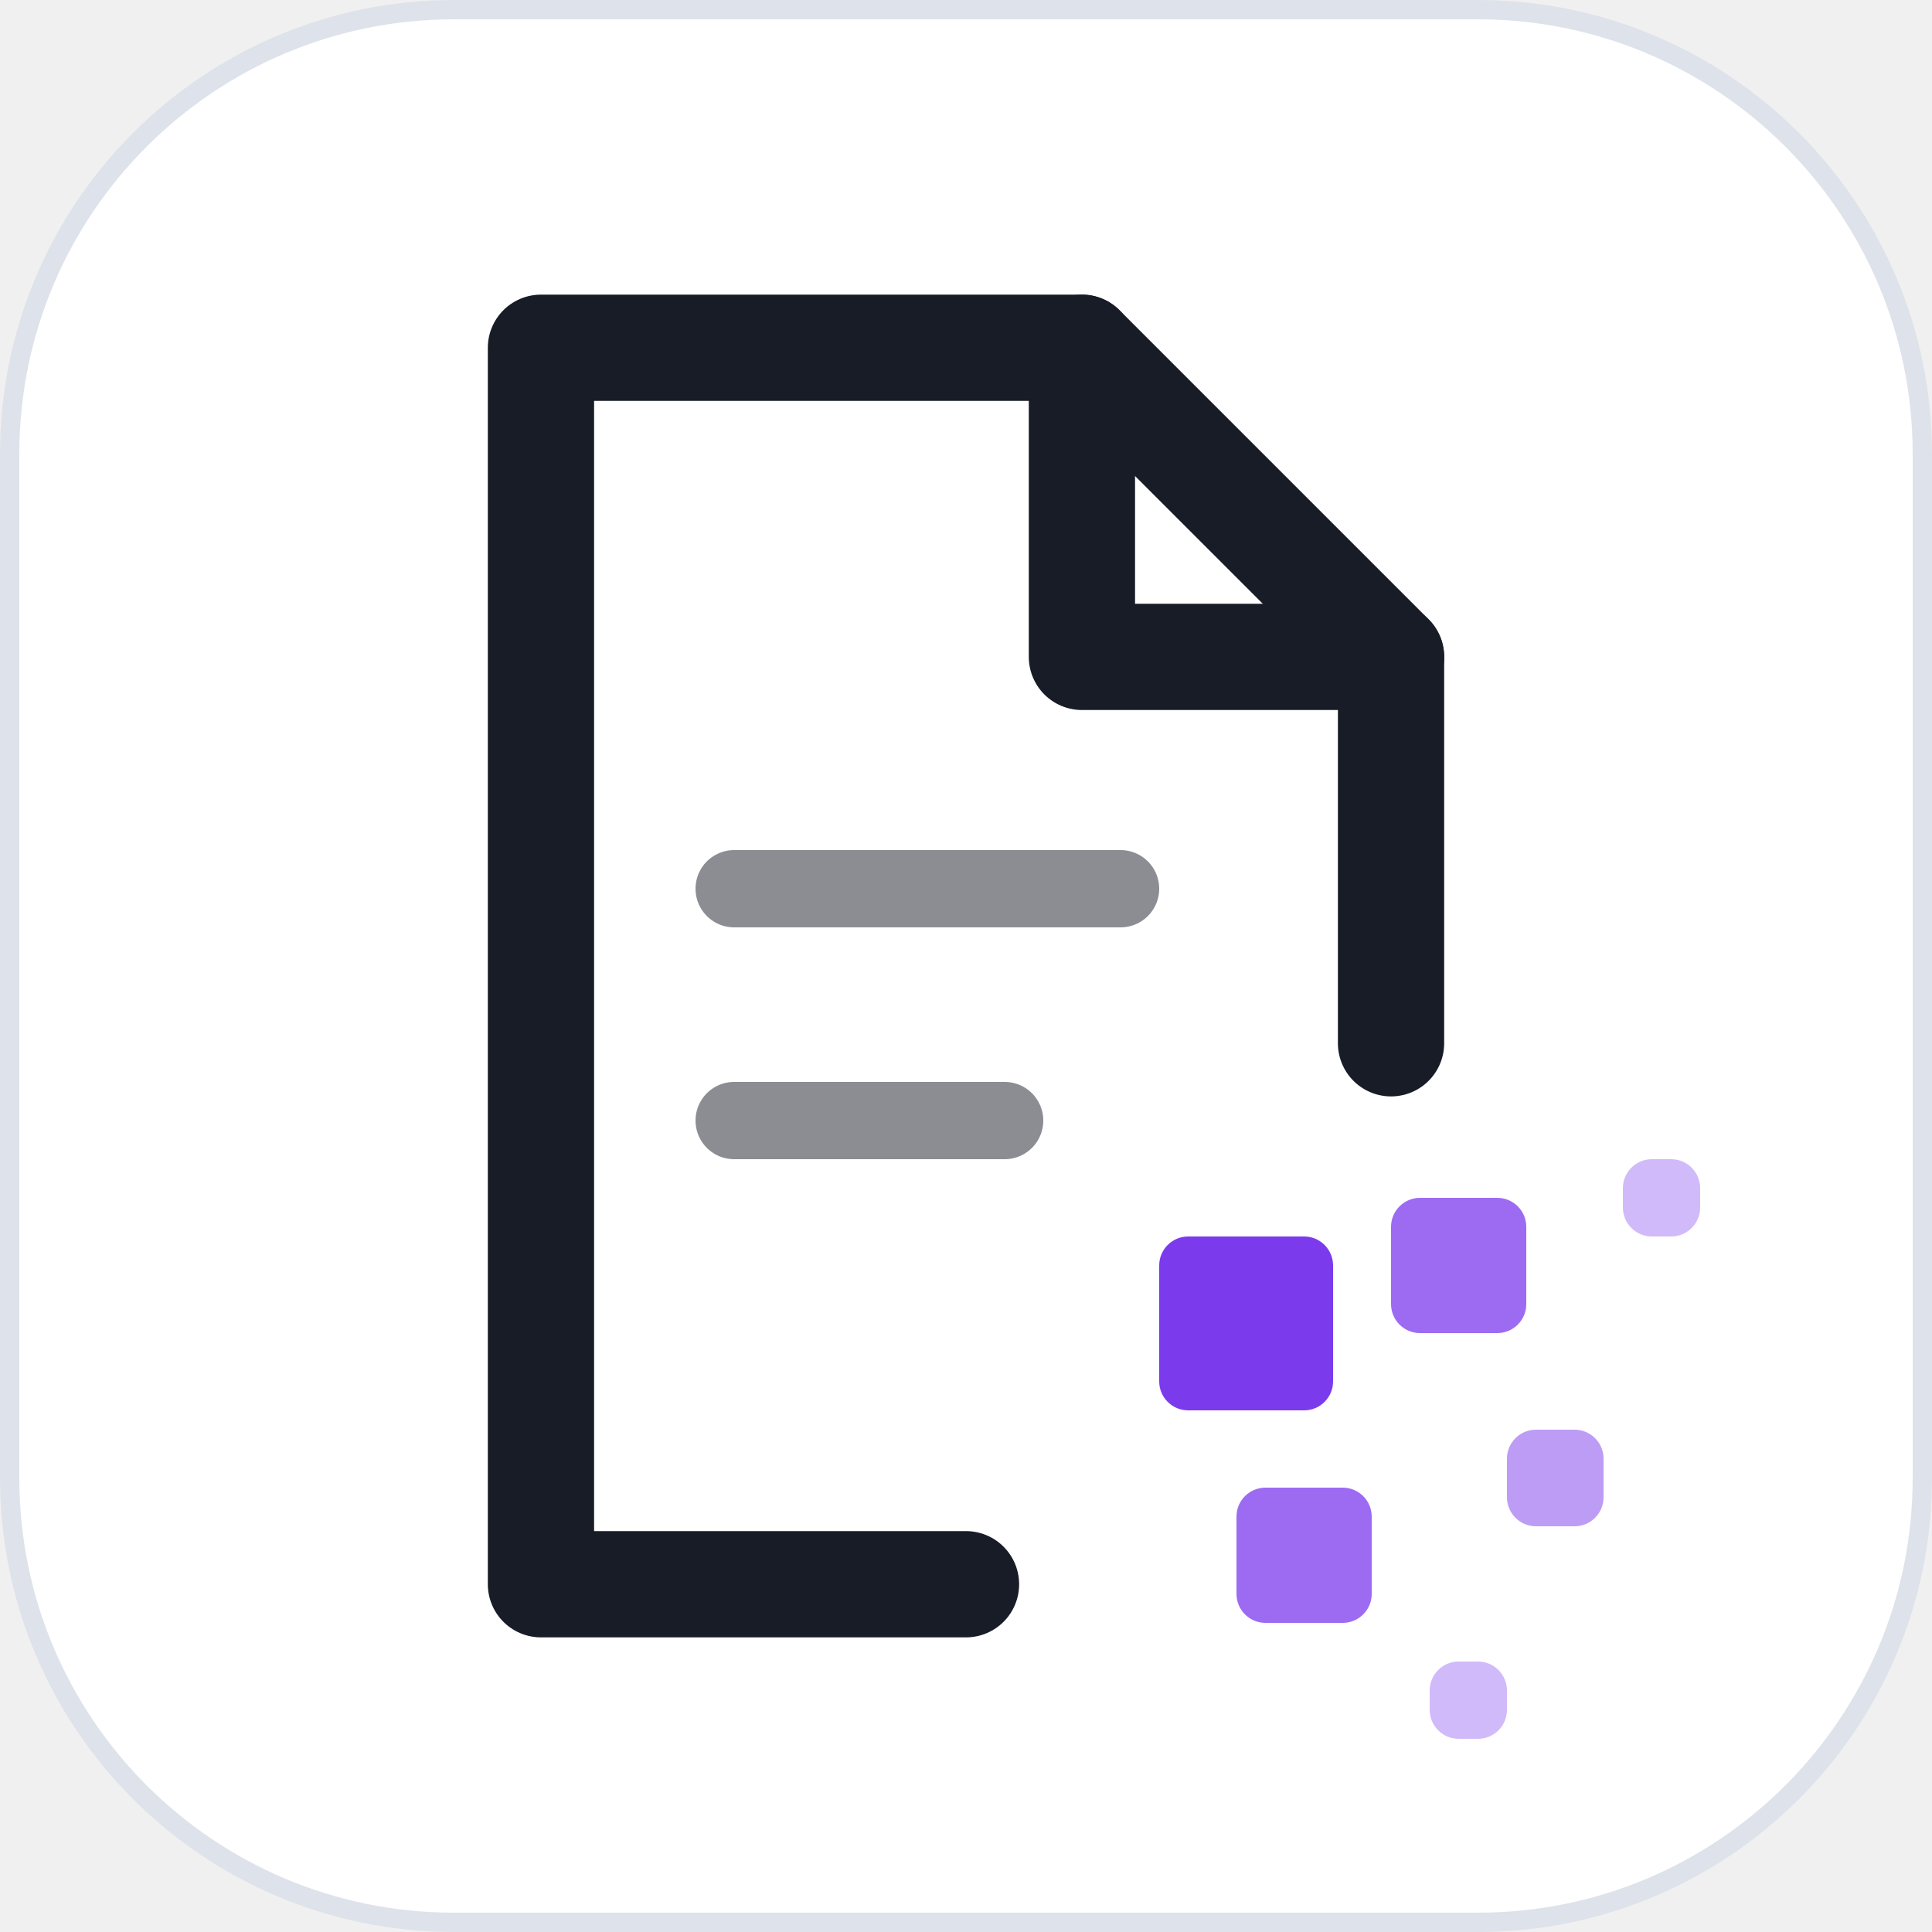
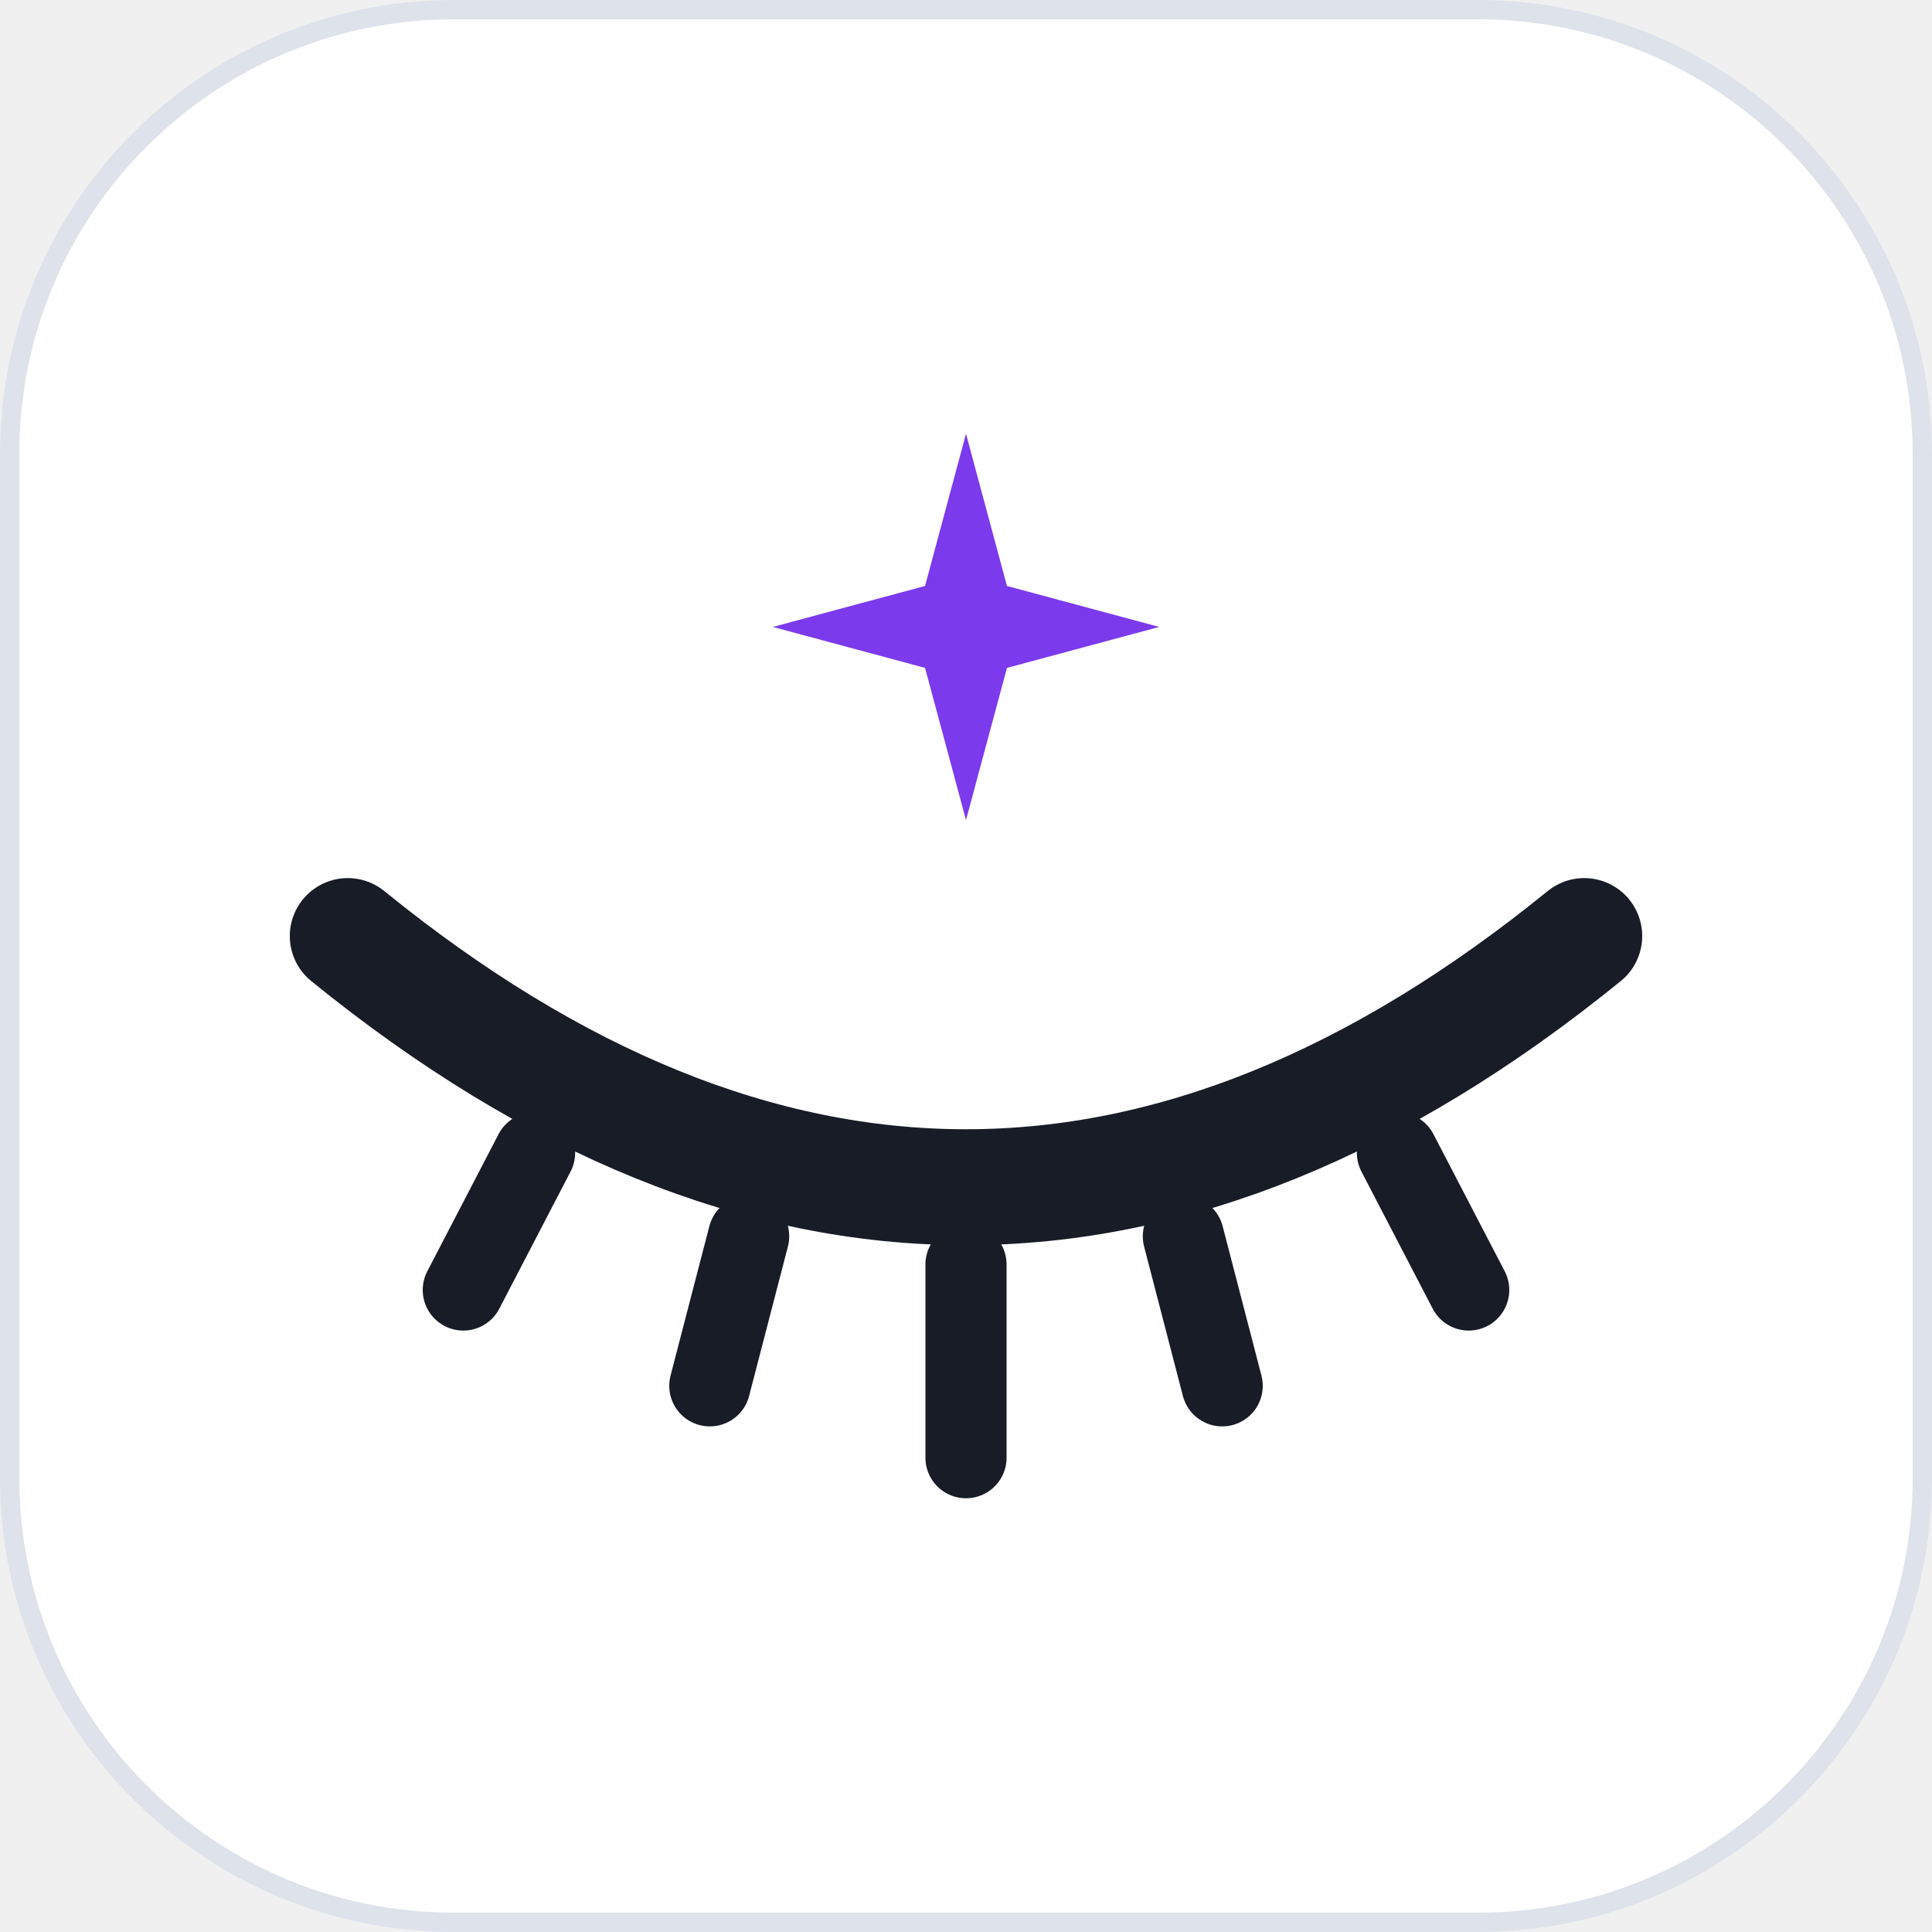
<svg xmlns="http://www.w3.org/2000/svg" width="256" height="256" viewBox="0 0 100 100" role="img" aria-label="Logo Lyra">
-   <rect x="0.5" y="0.5" width="99" height="99" rx="23.0" fill="#FFFFFF" stroke="#DEE2EA" />
-   <path d="M28 18 H 56 L 72 34 V 54 M 28 18 V 82 H 50" fill="none" stroke="#181C26" stroke-width="5.5" stroke-linecap="round" stroke-linejoin="round" />
-   <path d="M56 18 V 34 H 72" fill="none" stroke="#181C26" stroke-width="5.5" stroke-linejoin="round" stroke-linecap="round" />
-   <line x1="38" y1="46" x2="58" y2="46" stroke="#181C26" stroke-opacity="0.5" stroke-width="4" stroke-linecap="round" />
-   <line x1="38" y1="58" x2="52" y2="58" stroke="#181C26" stroke-opacity="0.5" stroke-width="4" stroke-linecap="round" />
-   <rect x="60" y="64" width="9" height="9" rx="1.5" fill="#7C3AED" fill-opacity="1" />
-   <rect x="72" y="62" width="7" height="7" rx="1.5" fill="#7C3AED" fill-opacity="0.75" />
-   <rect x="64" y="77" width="7" height="7" rx="1.5" fill="#7C3AED" fill-opacity="0.75" />
-   <rect x="78" y="74" width="5" height="5" rx="1.5" fill="#7C3AED" fill-opacity="0.5" />
-   <rect x="84" y="60" width="4" height="4" rx="1.5" fill="#7C3AED" fill-opacity="0.35" />
-   <rect x="74" y="86" width="4" height="4" rx="1.5" fill="#7C3AED" fill-opacity="0.35" />
+   <rect x="0.5" y="0.5" width="99" height="99" rx="23" fill="#FFFFFF" stroke="#DEE2EA" />
+   <g transform="translate(0 2.45)">
+     <path d="M18 46 Q50 72 82 46" fill="none" stroke="#181C26" stroke-width="6" stroke-linecap="round" />
+     <line x1="27.67" y1="57.22" x2="23.98" y2="64.32" stroke="#181C26" stroke-width="4.2" stroke-linecap="round" />
+     <line x1="38.75" y1="61.54" x2="36.74" y2="69.28" stroke="#181C26" stroke-width="4.2" stroke-linecap="round" />
+     <line x1="50.00" y1="63.00" x2="50.00" y2="73.00" stroke="#181C26" stroke-width="4.2" stroke-linecap="round" />
+     <line x1="61.25" y1="61.54" x2="63.26" y2="69.28" stroke="#181C26" stroke-width="4.2" stroke-linecap="round" />
+     <line x1="72.33" y1="57.22" x2="76.02" y2="64.32" stroke="#181C26" stroke-width="4.2" stroke-linecap="round" />
+     <path d="M50.00,20.00 L52.12,27.88 L60.00,30.00 L52.12,32.12 L50.00,40.00 L47.88,32.12 L40.00,30.00 L47.88,27.88 Z" fill="#7C3AED" />
+   </g>
</svg>
